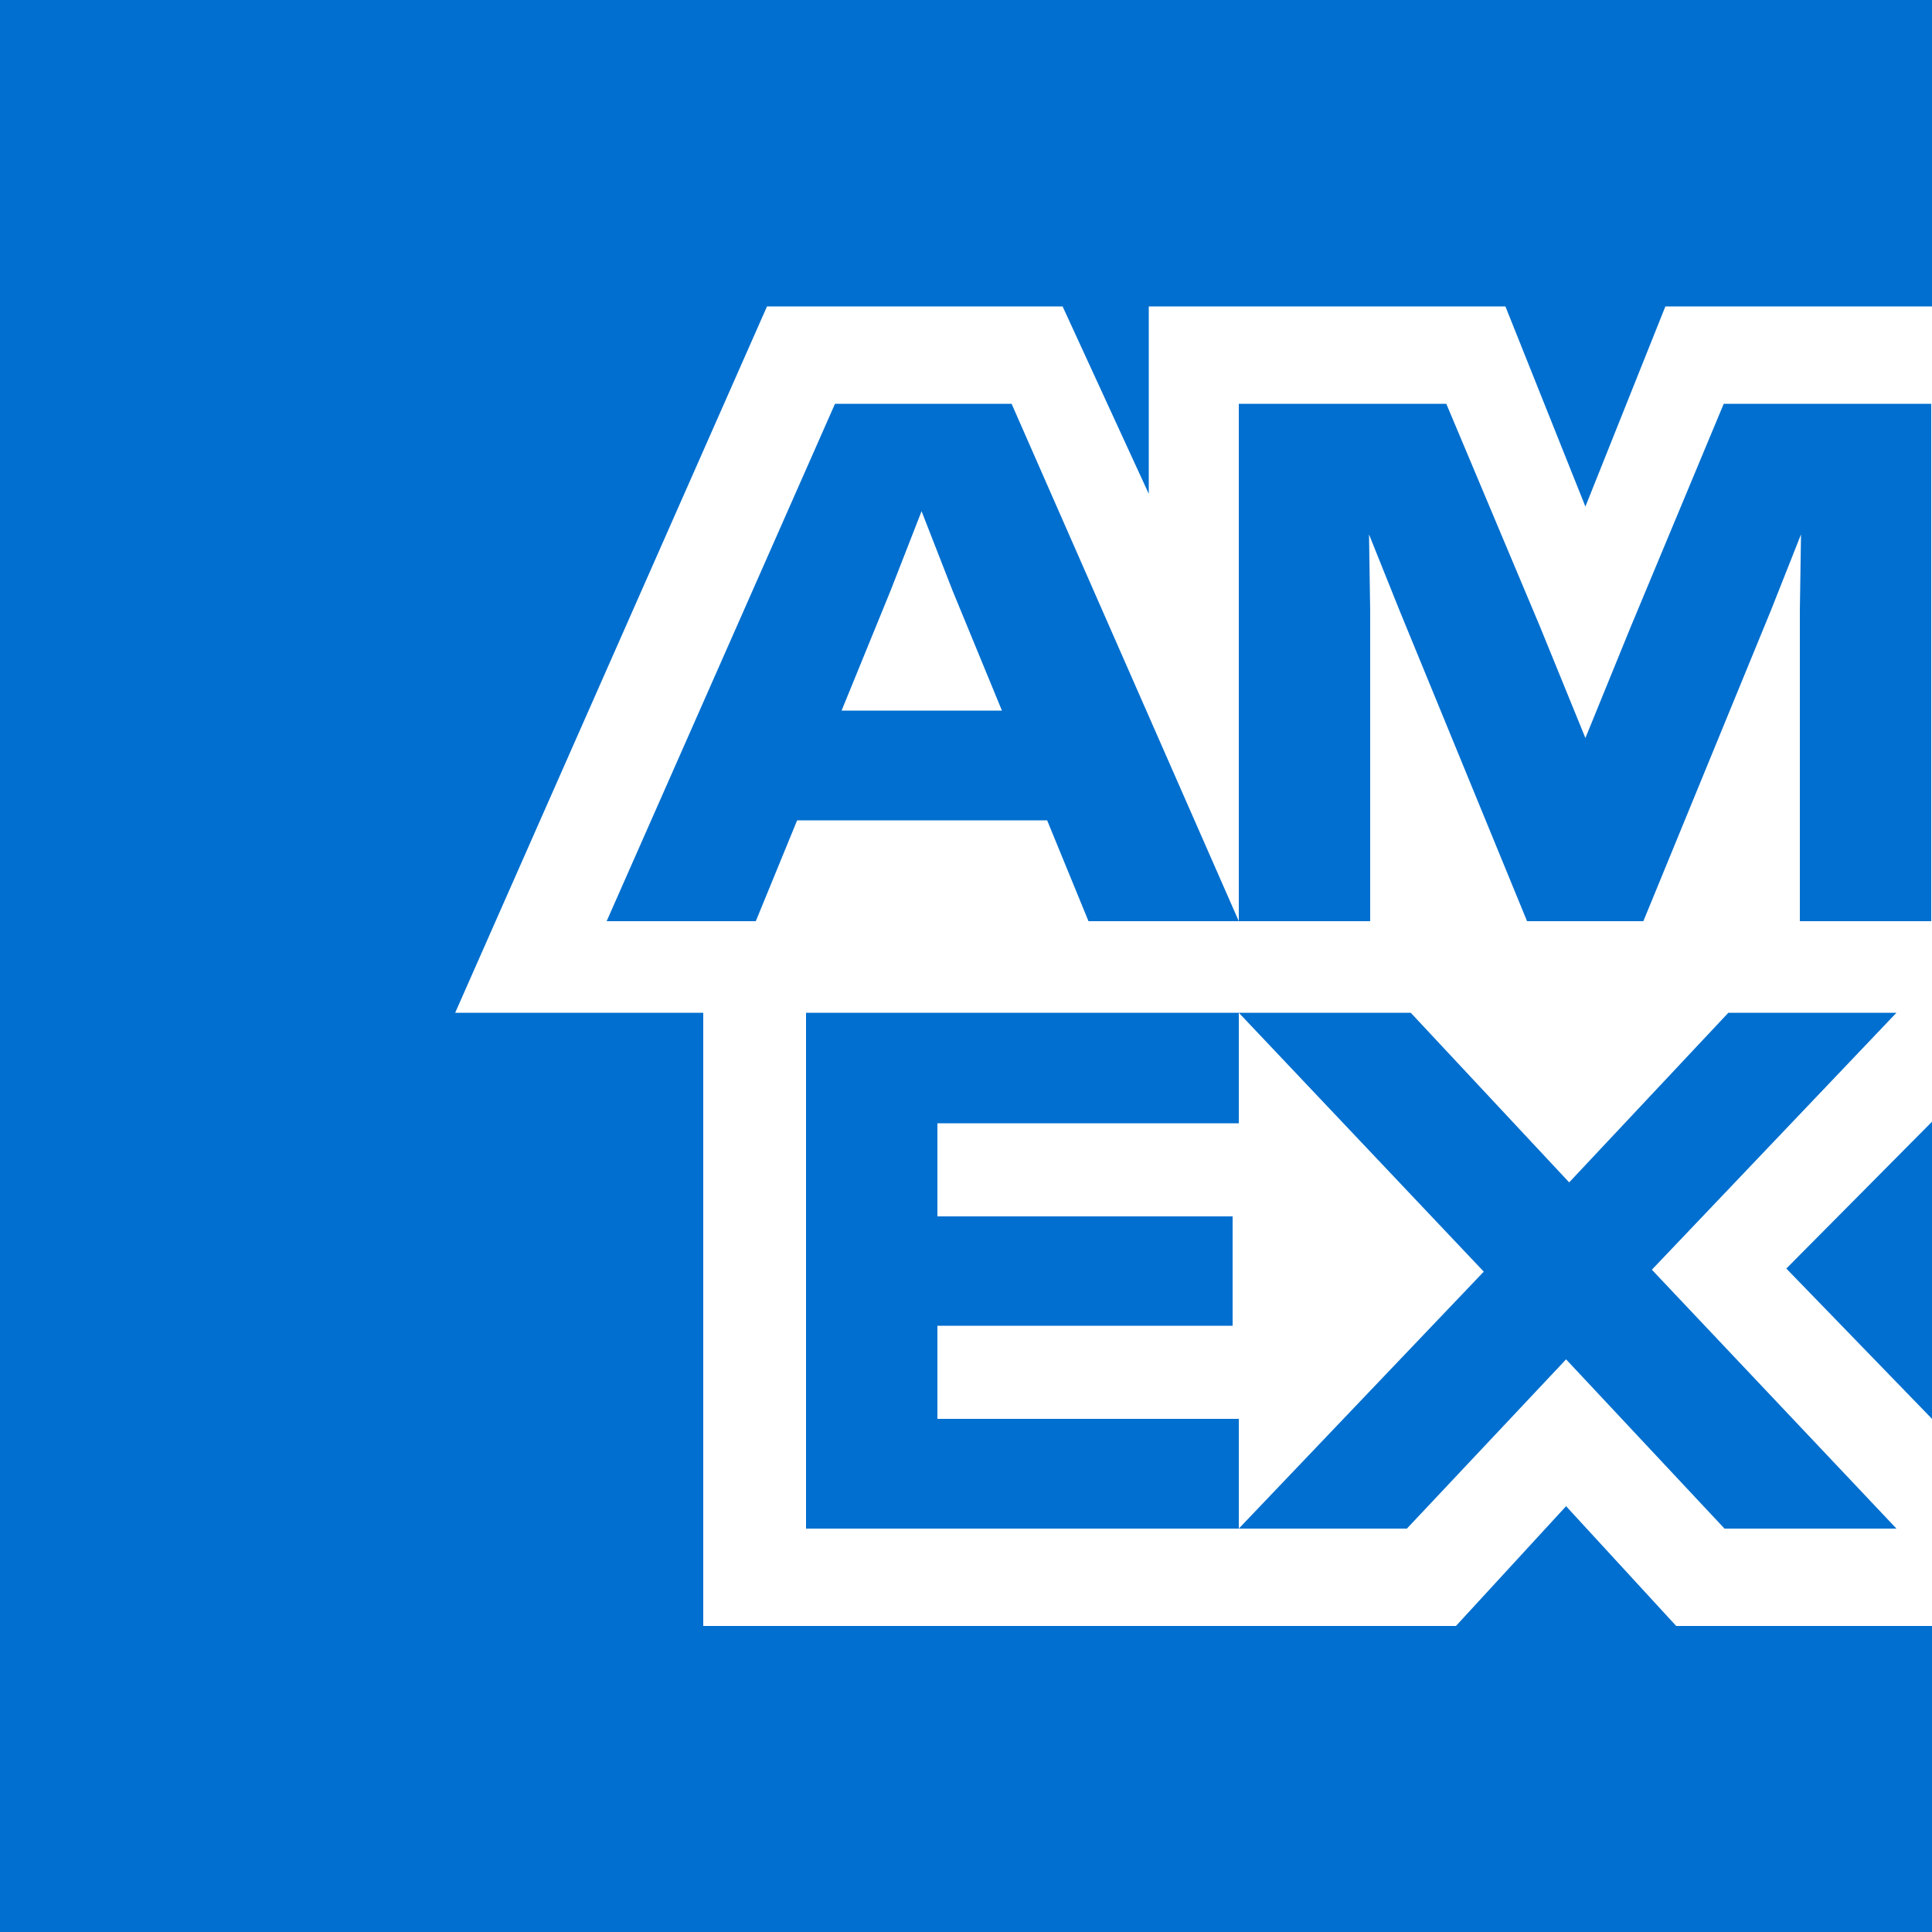
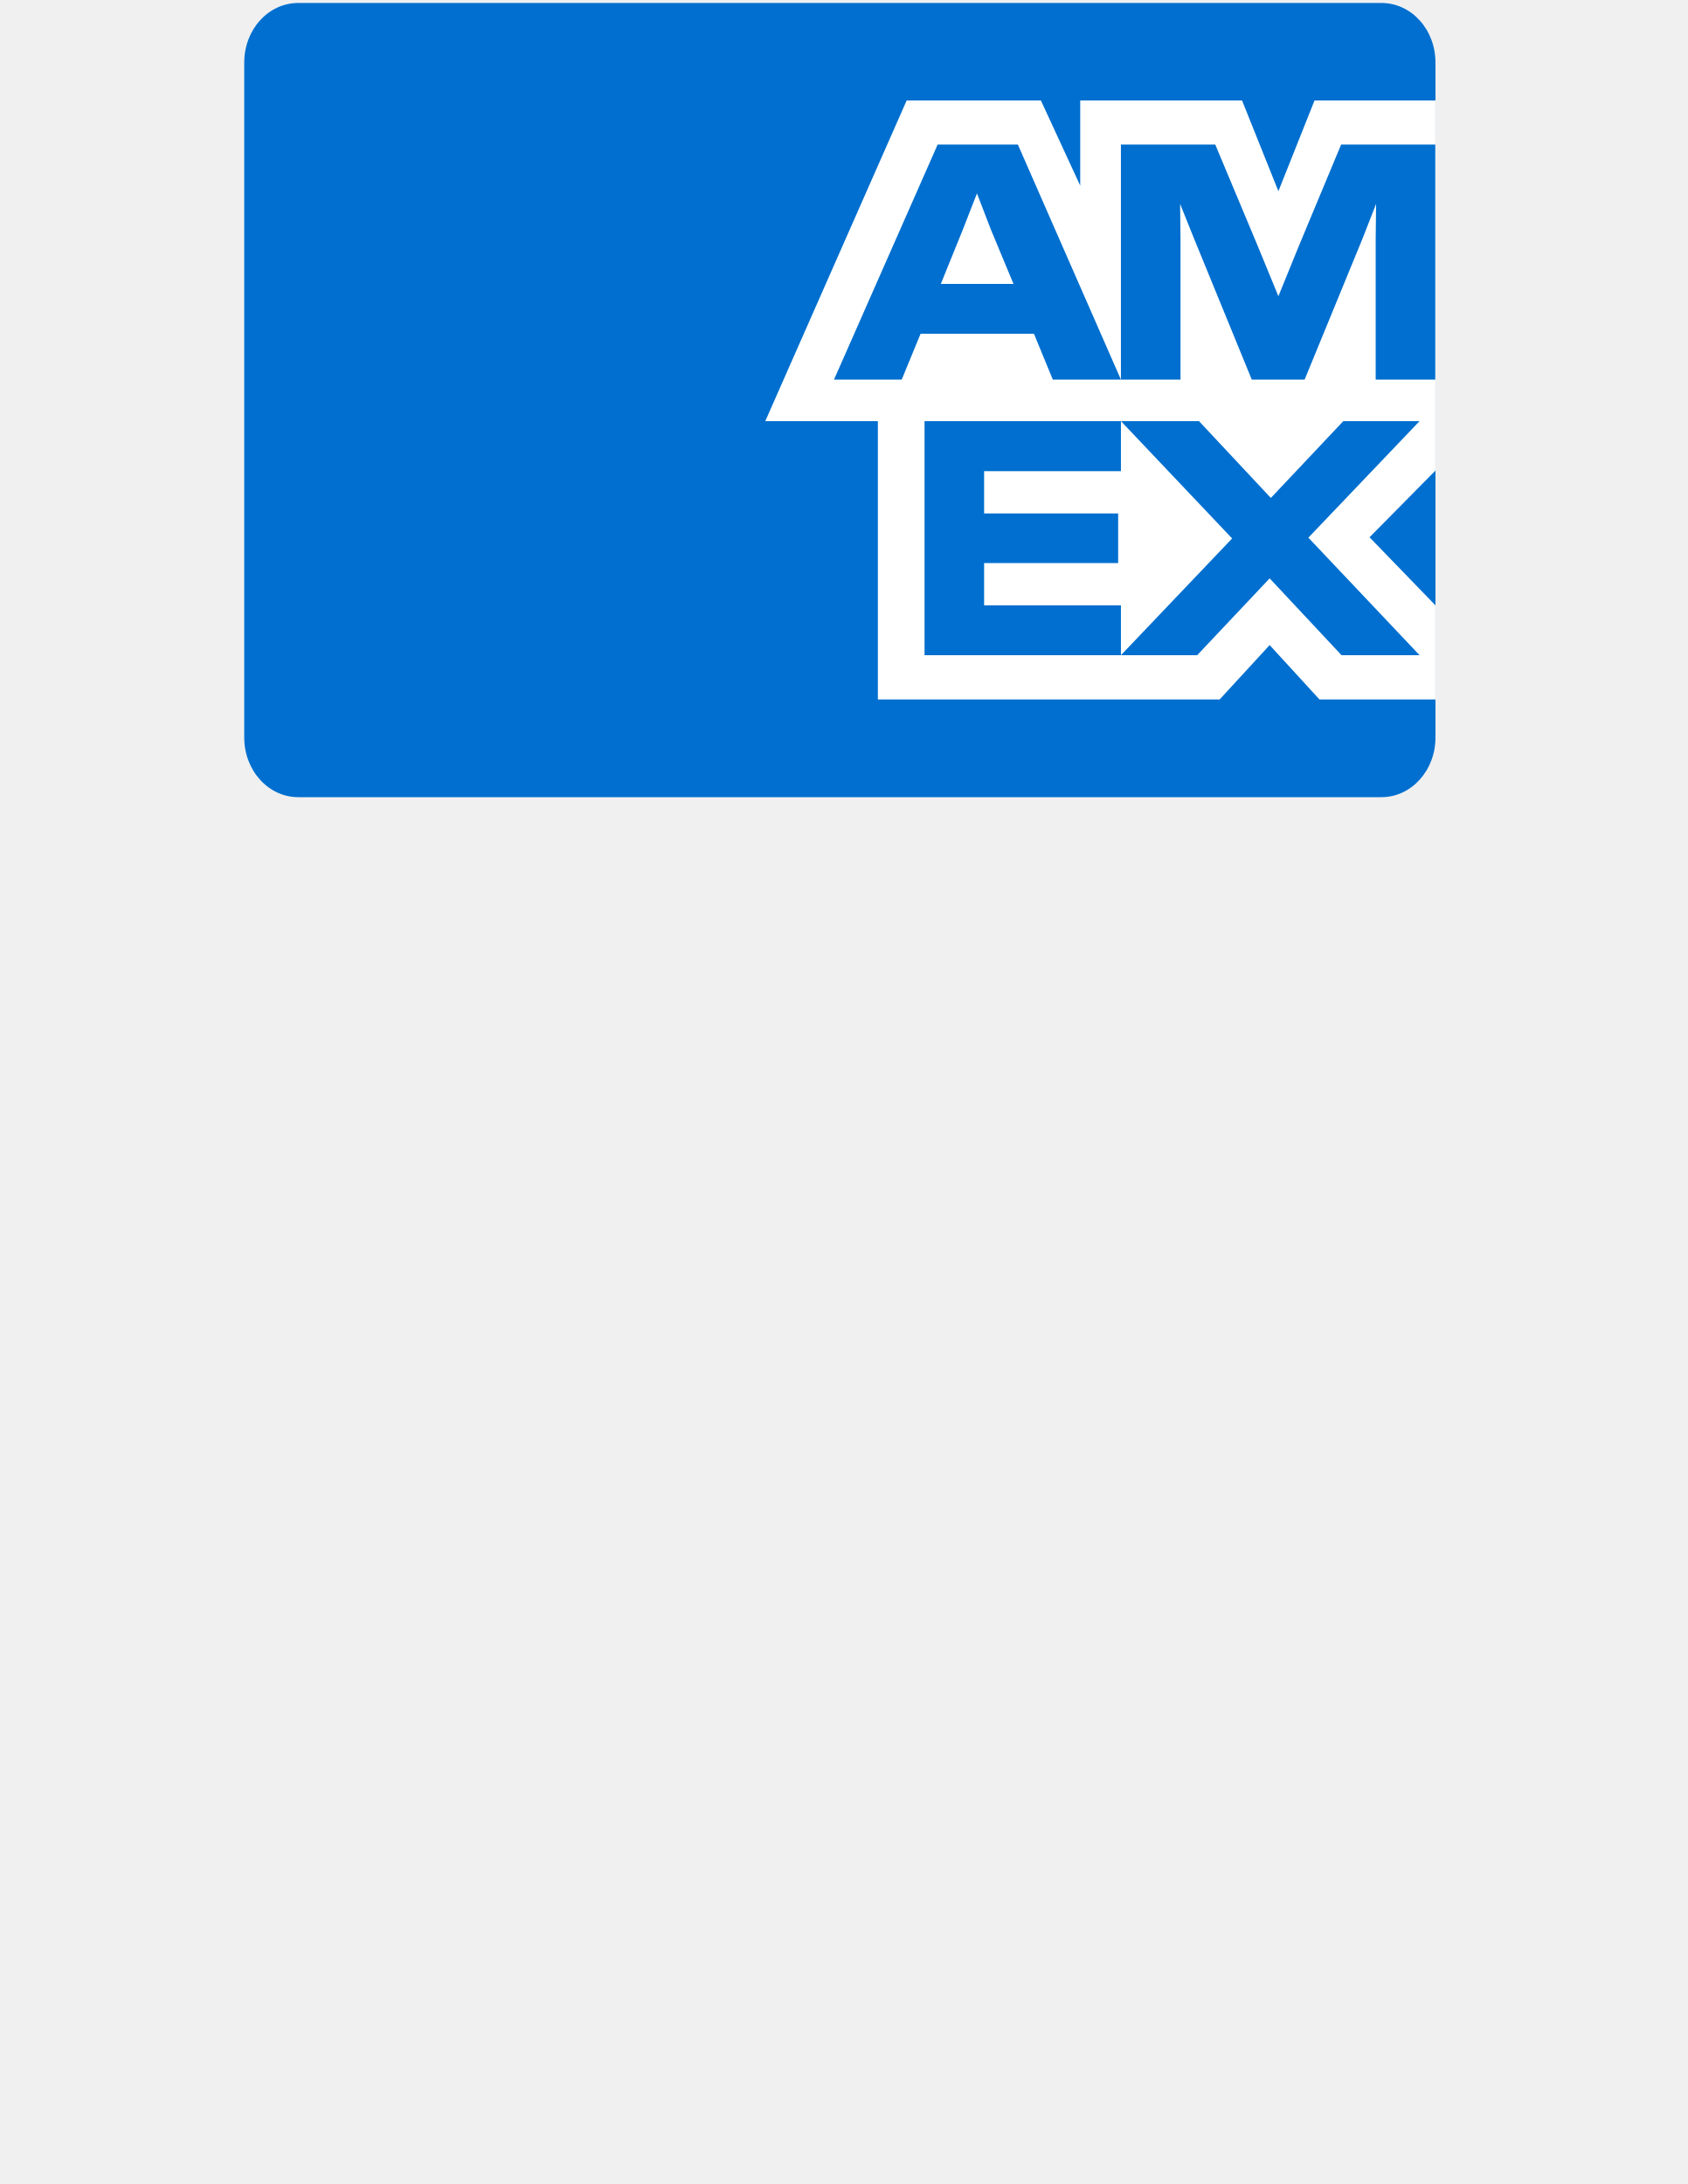
- <svg xmlns="http://www.w3.org/2000/svg" xml:space="preserve" width="5000" height="5000" preserveAspectRatio="xMidYMid meet" version="1.1" style="shape-rendering:geometricPrecision; text-rendering:geometricPrecision; image-rendering:optimizeQuality; fill-rule:evenodd; clip-rule:evenodd" viewBox="3326 579 5000 5000" enable-background="new 0 0 1000 1000">
+ <svg xmlns="http://www.w3.org/2000/svg" xml:space="preserve" width="8.5in" height="11in" preserveAspectRatio="xMidYMid meet" version="1.1" style="shape-rendering:geometricPrecision; text-rendering:geometricPrecision; image-rendering:optimizeQuality; fill-rule:evenodd; clip-rule:evenodd" viewBox="0 0 8500 11000" enable-background="new 0 0 1000 1000">
  <defs>
    <style type="text/css">
   
-     .fil1 {fill:#006FCF}
-     .fil0 {fill:white}
+     .fil0 {fill:#006FCF}
+     .fil1 {fill:white}
   
  </style>
  </defs>
  <g id="Layer_x0020_1">
-     <g id="_2274731011088">
-       <g id="_1739528330816">
-         <polygon class="fil0" points="8326,5579 5826,5579 3326,5579 3326,3098 3326,579 5824,579 8326,579 8326,3094 " />
-         <path class="fil1" d="M3326 579l0 5000 5000 0 0 -792 -662 0 -285 -310 -285 310 -1948 0 0 -1587 -642 0 807 -1828 765 0 223 485 0 -485 923 0 207 518 207 -518 690 0 0 -793 -5000 0zm4461 1045l-241 578 -117 287 -117 -287 -243 -578 -537 0 0 1339 -588 -1339 -457 0 -591 1339 386 0 107 -261 647 0 107 261 389 0 340 0 0 -804 -3 -197 79 197 330 804 301 0 330 -804 78 -197 -3 197 0 804 340 0 0 -1339 -537 0 0 0zm-2156 483l80 -205 80 205 128 311 -415 0 127 -311 0 0zm2168 1093l-412 439 -410 -439 -445 0 634 670 -634 665 435 0 412 -438 410 438 445 0 -633 -670 633 -665 -435 0zm-2387 0l0 1335 1120 0 0 -284 -780 0 0 -241 764 0 0 -283 -764 0 0 -241 780 0 0 -286 -1120 0 0 0zm2537 662l377 389 0 -769 -377 380z" />
-       </g>
-     </g>
+     <path class="fil0" d="M1502 15l5455 0c151,0 272,134 272,300l0 3400c0,165 -121,300 -272,300l-5455 0c-151,0 -272,-135 -272,-300l0 -3400c0,-166 121,-300 272,-300z" />
+     <path class="fil1" d="M7229 506l0 1521 0 343 -332 336 332 343 0 474 -584 0 -251 -274 -252 274 -1721 0 0 -1402 -567 0 712 -1615 676 0 198 429 0 -429 815 0 183 457 182 -457 609 0 0 0zm-475 222l-213 511 -103 253 -104 -253 -214 -511 -475 0 0 1184 -519 -1184 -404 0 -522 1184 341 0 95 -231 571 0 95 231 343 0 300 0 0 -711 -2 -174 70 174 291 711 266 0 292 -711 68 -174 -2 174 0 711 300 0 0 -1184 -474 0 0 0 0 0 0 0zm-1905 428l71 -182 70 182 114 274 -366 0 111 -274 0 0 0 0 0 0zm1916 965l-365 387 -362 -387 -393 0 560 591 -560 588 384 0 365 -387 362 387 393 0 -560 -592 560 -587 -384 0 0 0zm-2109 0l0 1179 989 0 0 -251 -689 0 0 -213 675 0 0 -250 -675 0 0 -213 689 0 0 -252 -989 0 0 0 0 0z" />
  </g>
</svg>
